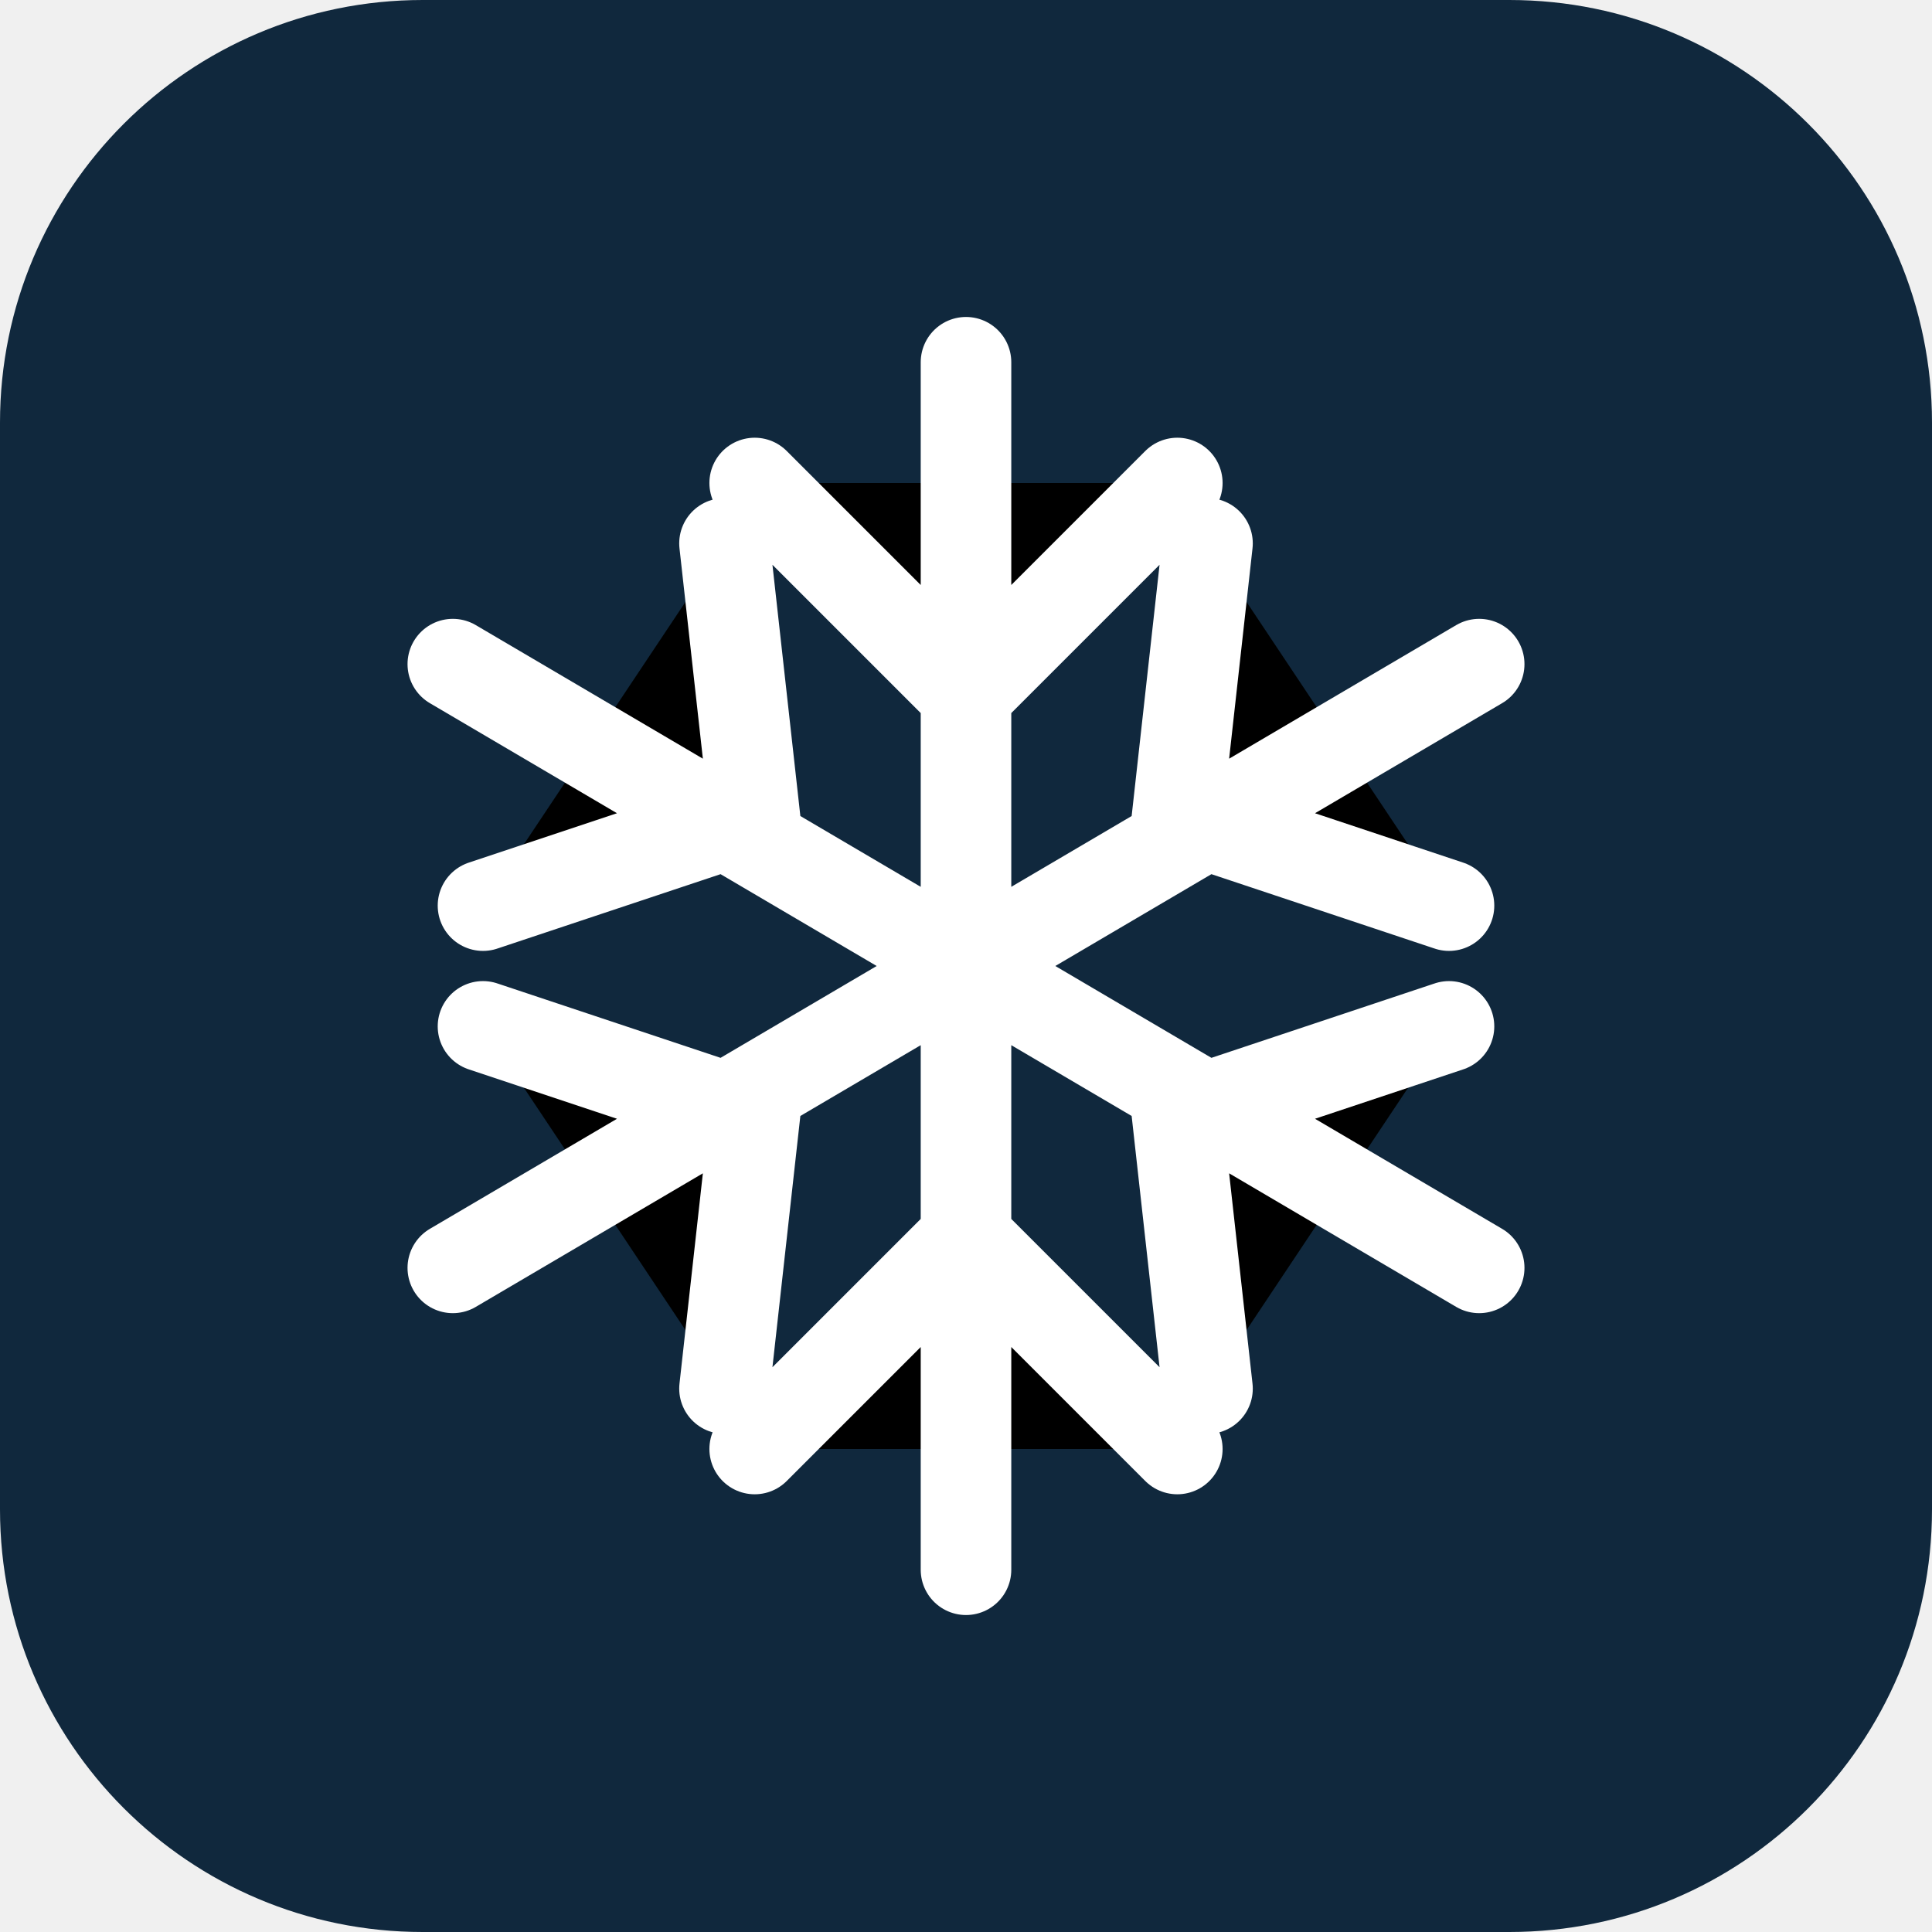
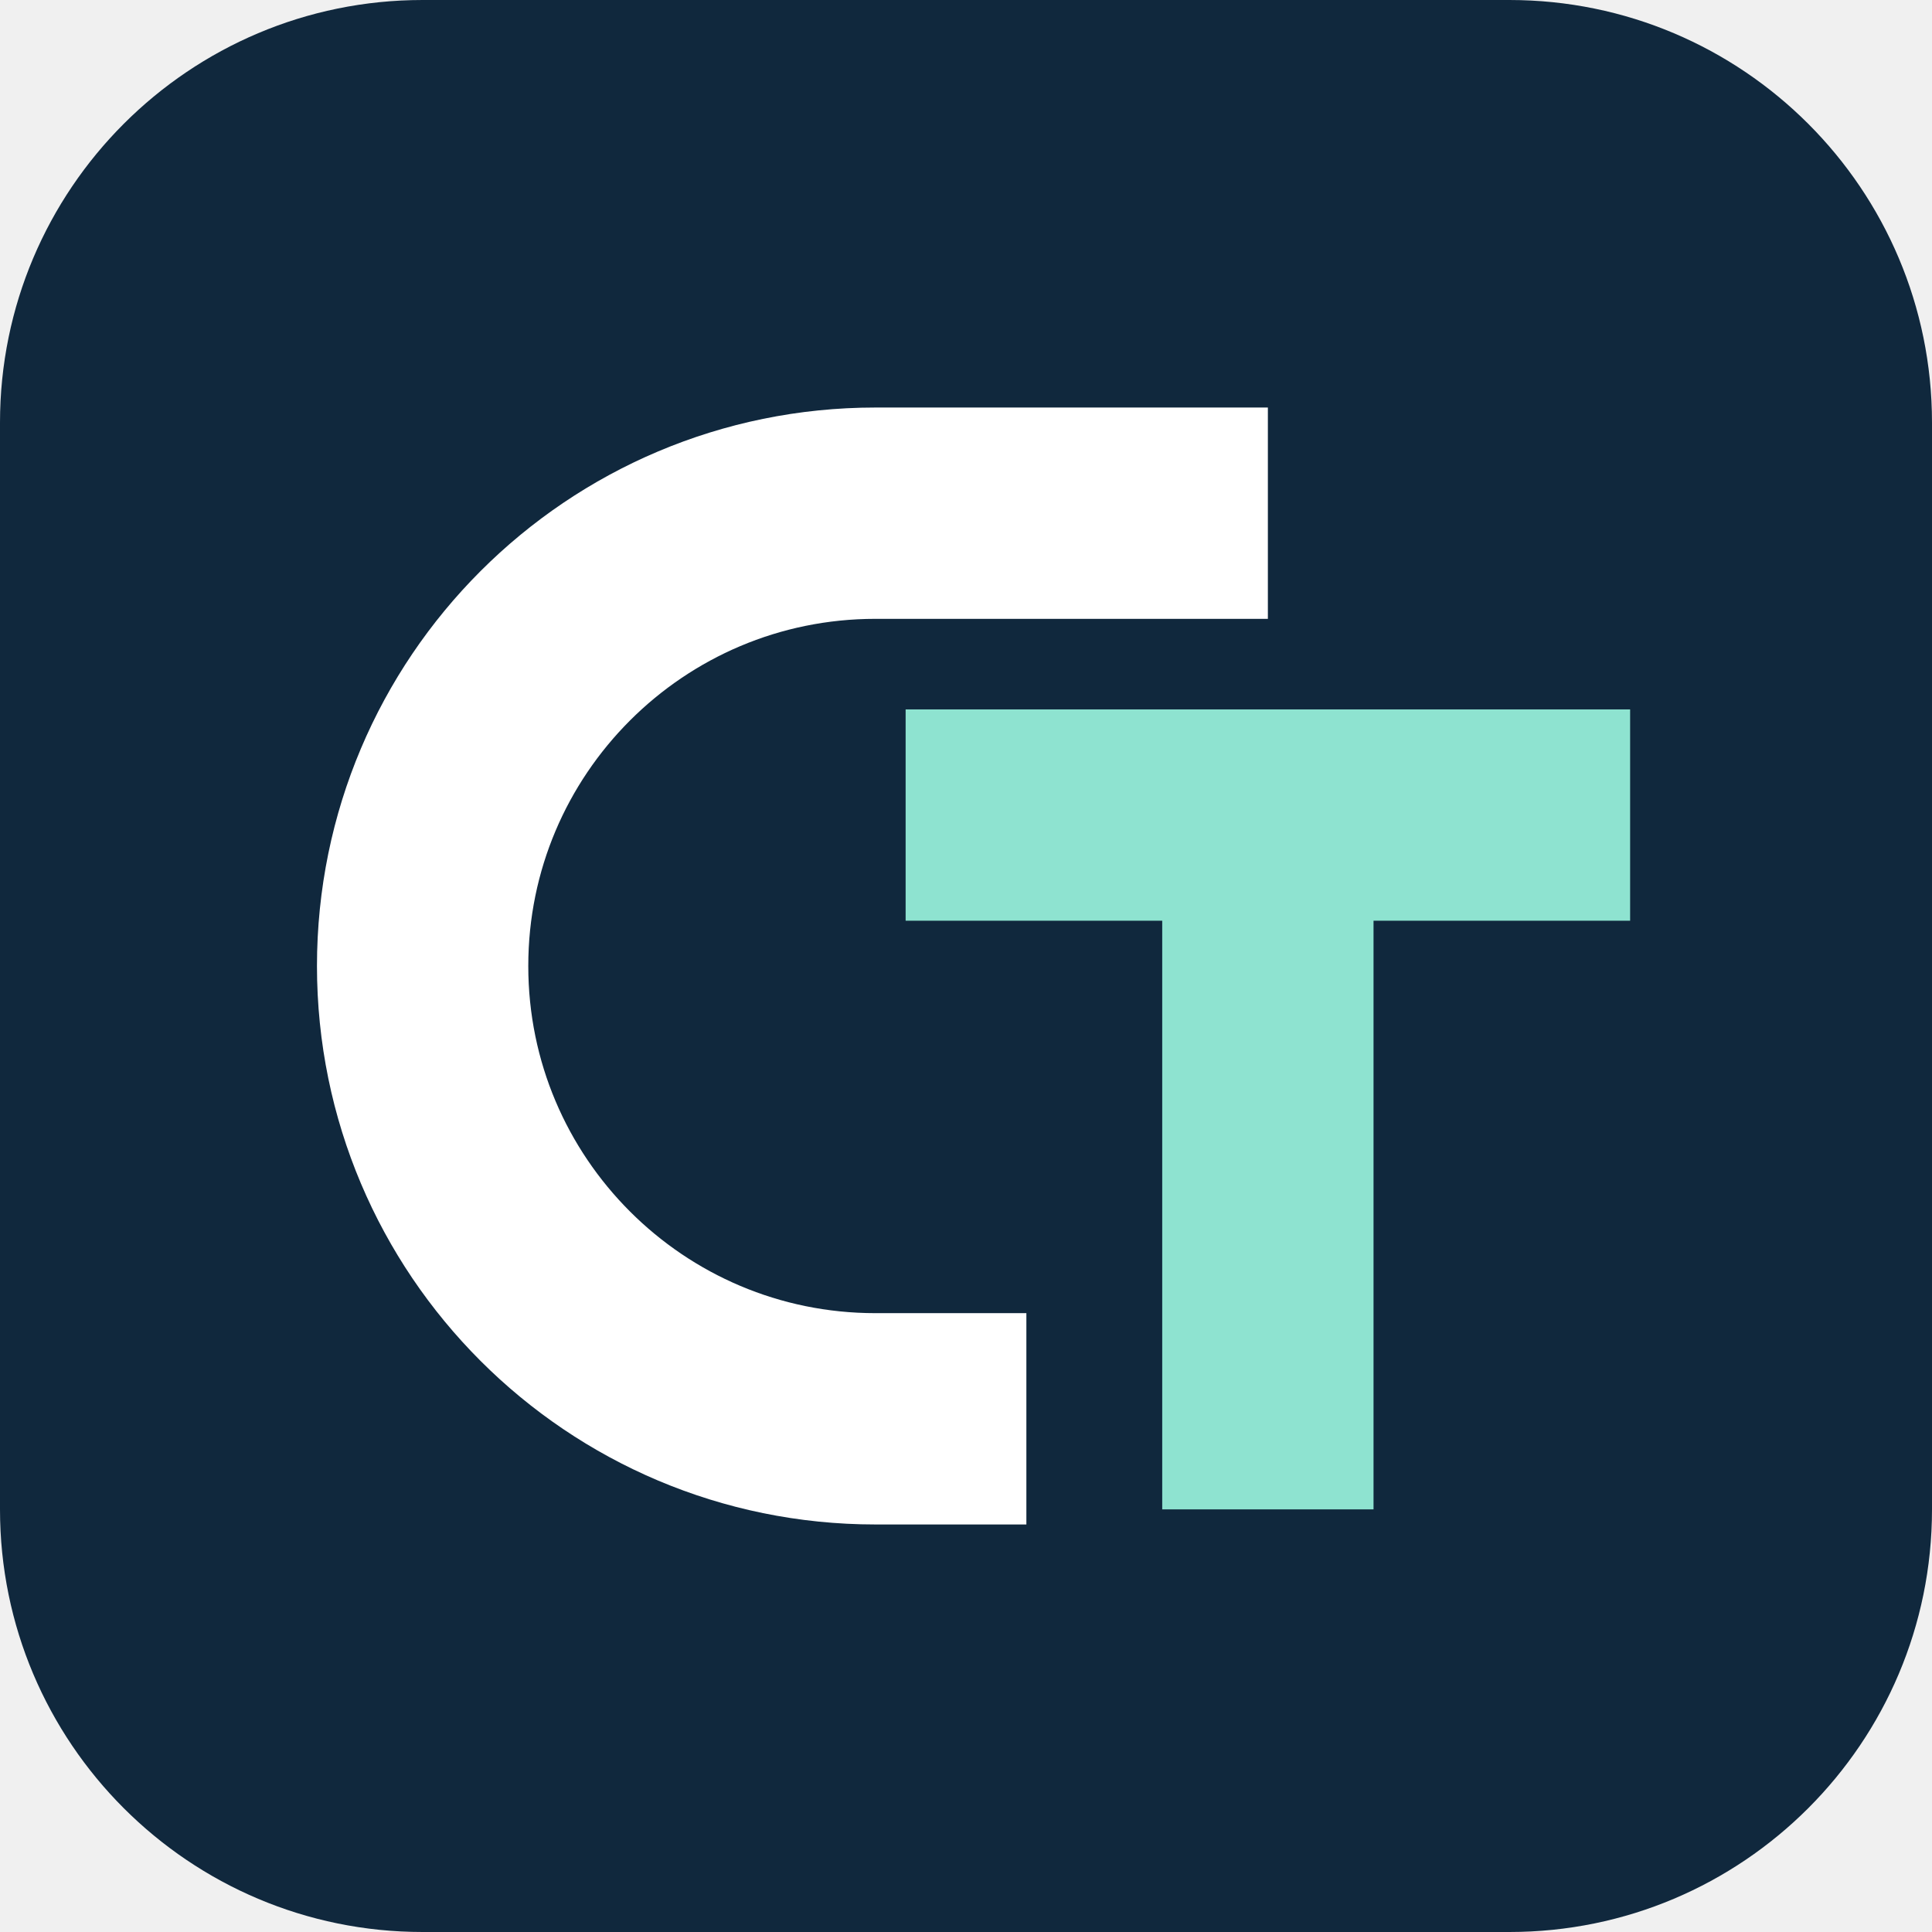
- <svg xmlns="http://www.w3.org/2000/svg" viewBox="0 0 64 64">
-   <rect width="64" height="64" rx="14" fill="#10283d" />
-   <g stroke="#fff" stroke-width="3" stroke-linecap="round">
-     <path d="M32 12v40M15 22l34 20M15 42l34-20M25 16l7 7 7-7M25 48l7-7 7 7M16 30l9-3-1-9M48 34l-9 3 1 9M16 34l9 3-1 9M48 30l-9-3 1-9" />
-   </g>
+ <svg xmlns="http://www.w3.org/2000/svg" viewBox="0 0 64 64" fill="none">
+   <rect width="64" height="64" rx="14" fill="#10283D" />
+   <path d="M42 17H29a15 15 0 0 0 0 30h5" stroke="#FFFFFF" stroke-width="7" />
+   <path d="M30 27h24M42 27v23" stroke="#8EE3D0" stroke-width="7" />
</svg>
